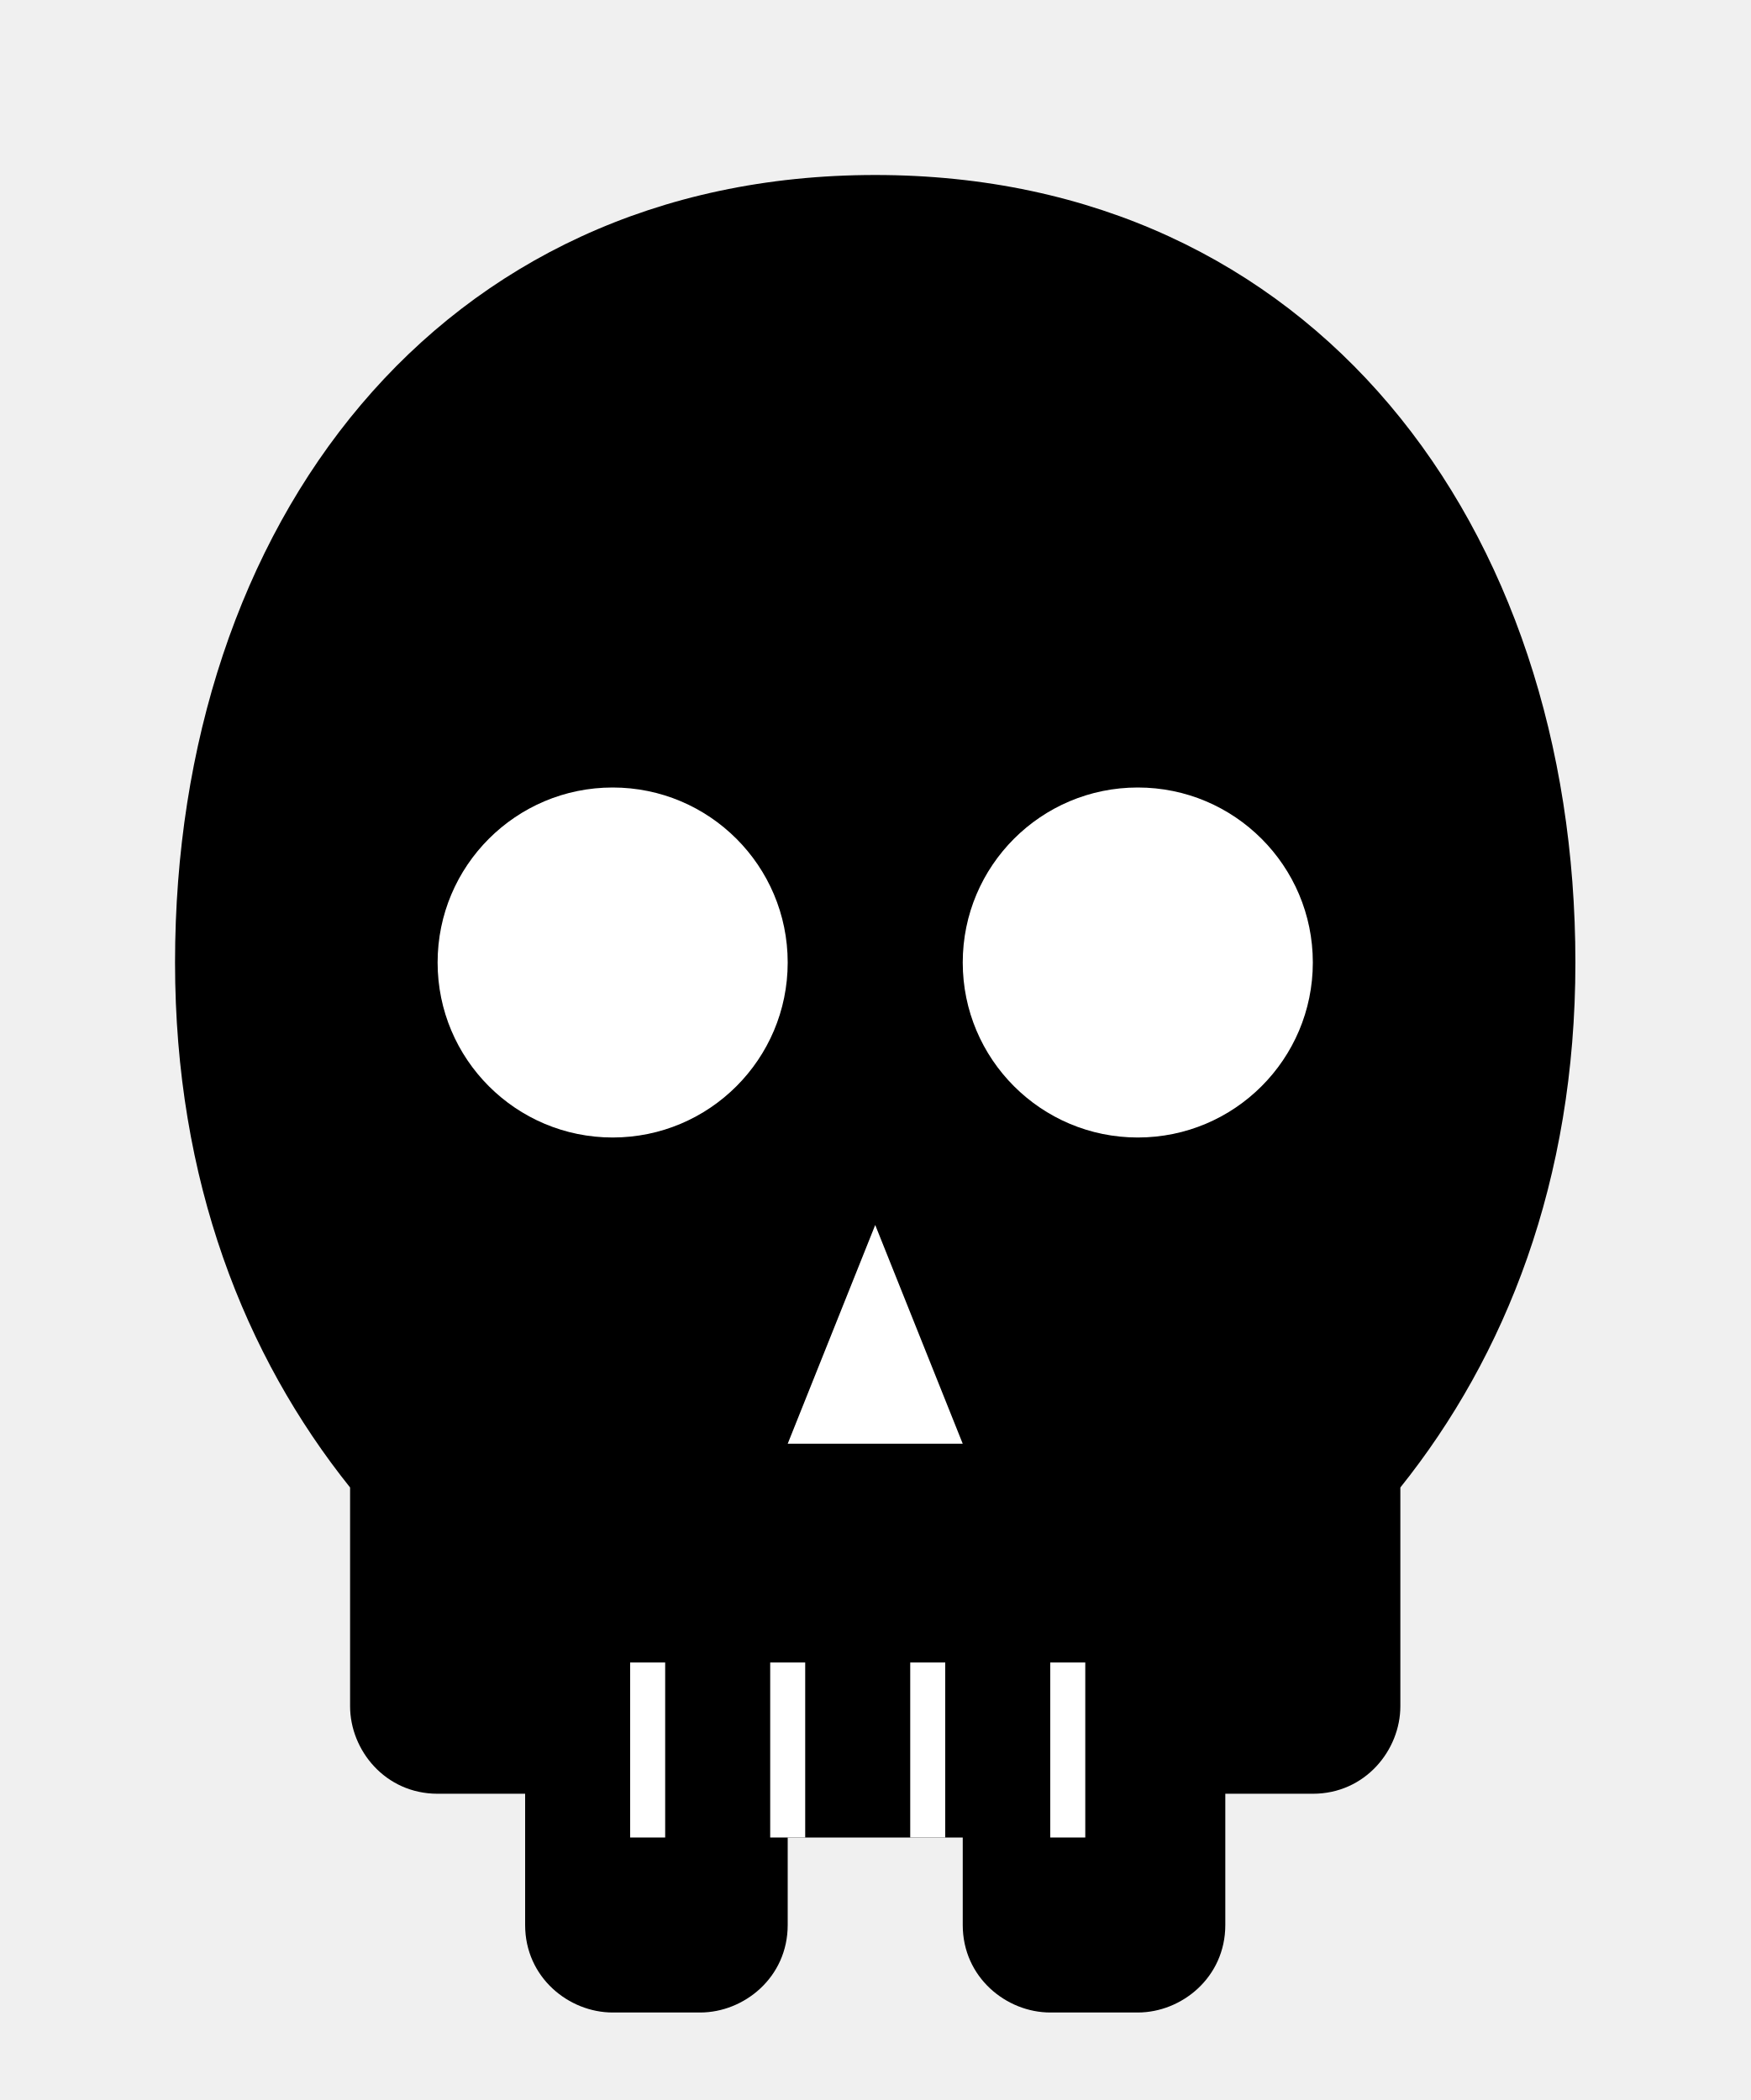
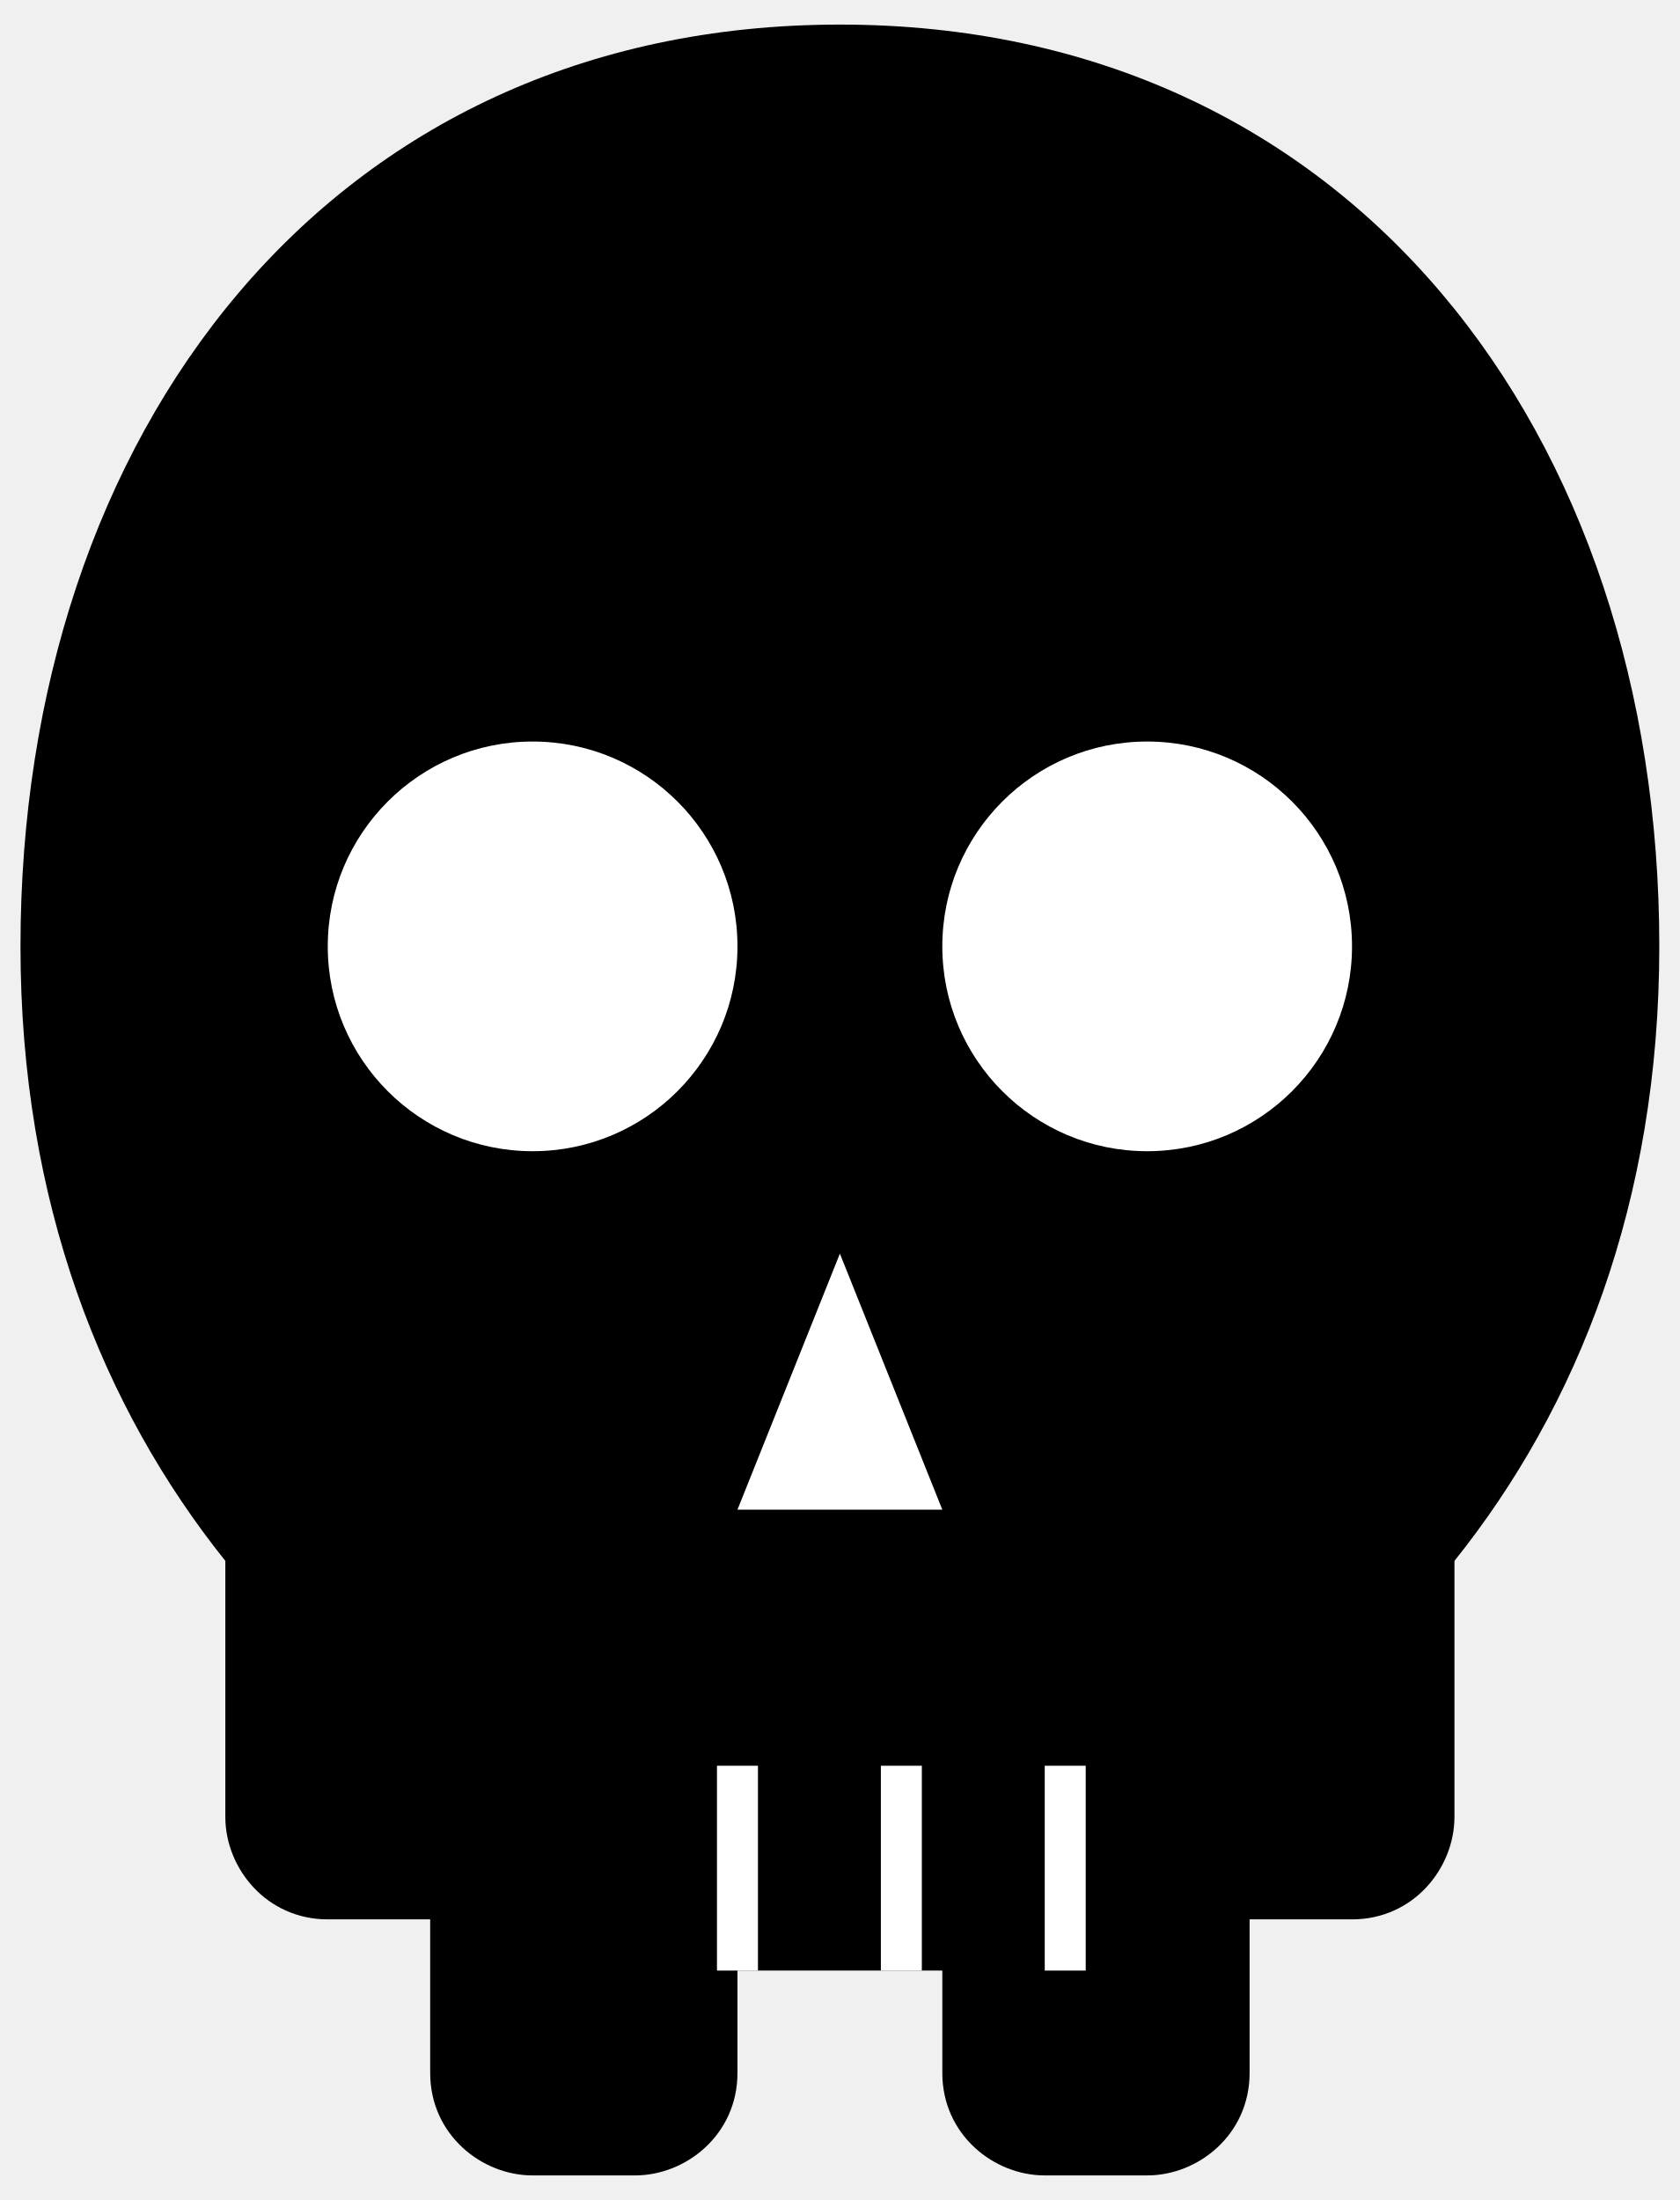
- <svg xmlns="http://www.w3.org/2000/svg" viewBox="0 0 200 240" fill="none">
+ <svg xmlns="http://www.w3.org/2000/svg" viewBox="18.00 17.60 164.00 214.80" fill="none">
  <path d="M100 20 C150 20 180 60 180 110 C180 135 172 155 160 170 L160 195 C160 200 156 205 150 205 L140 205 L140 220 C140 226 135 230 130 230 L120 230 C115 230 110 226 110 220 L110 210 L90 210 L90 220 C90 226 85 230 80 230 L70 230 C65 230 60 226 60 220 L60 205 L50 205 C44 205 40 200 40 195 L40 170 C28 155 20 135 20 110 C20 60 50 20 100 20 Z" fill="#000000" />
  <circle cx="70" cy="110" r="20" fill="#ffffff" />
  <circle cx="130" cy="110" r="20" fill="#ffffff" />
  <path d="M100 140 L90 165 L110 165 Z" fill="#ffffff" />
-   <rect x="72" y="190" width="4" height="20" fill="#ffffff" />
+   <rect x="72" y="190" fill="#ffffff" />
  <rect x="88" y="190" width="4" height="20" fill="#ffffff" />
  <rect x="104" y="190" width="4" height="20" fill="#ffffff" />
  <rect x="120" y="190" width="4" height="20" fill="#ffffff" />
</svg>
